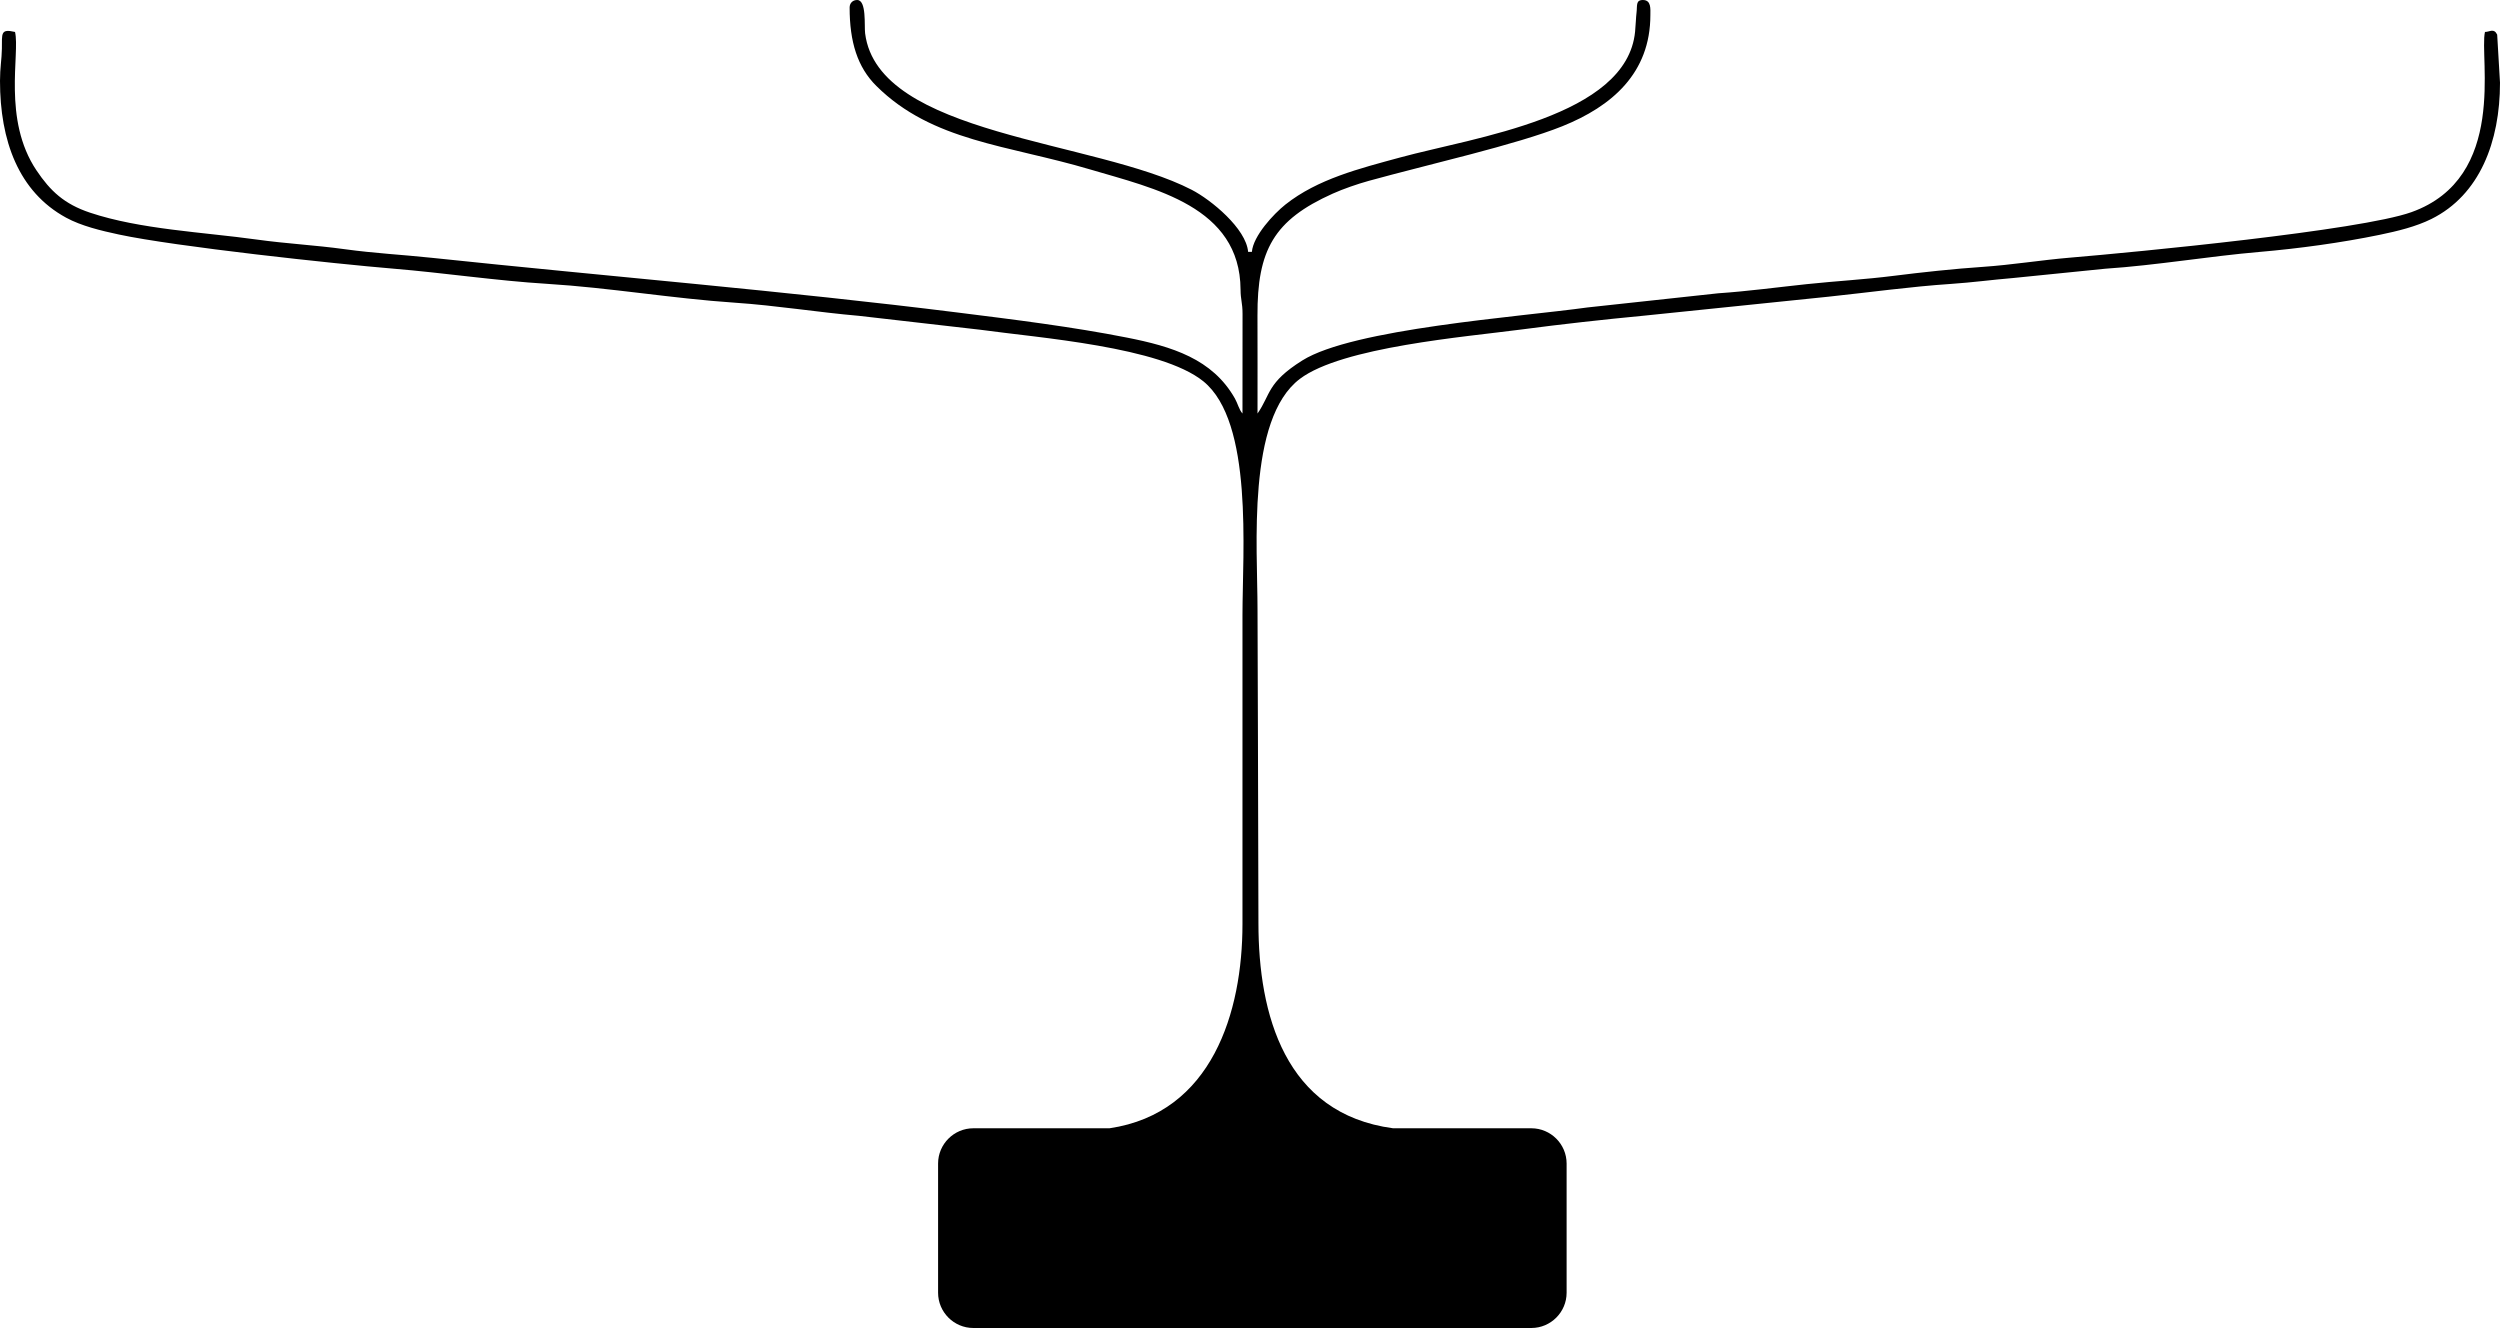
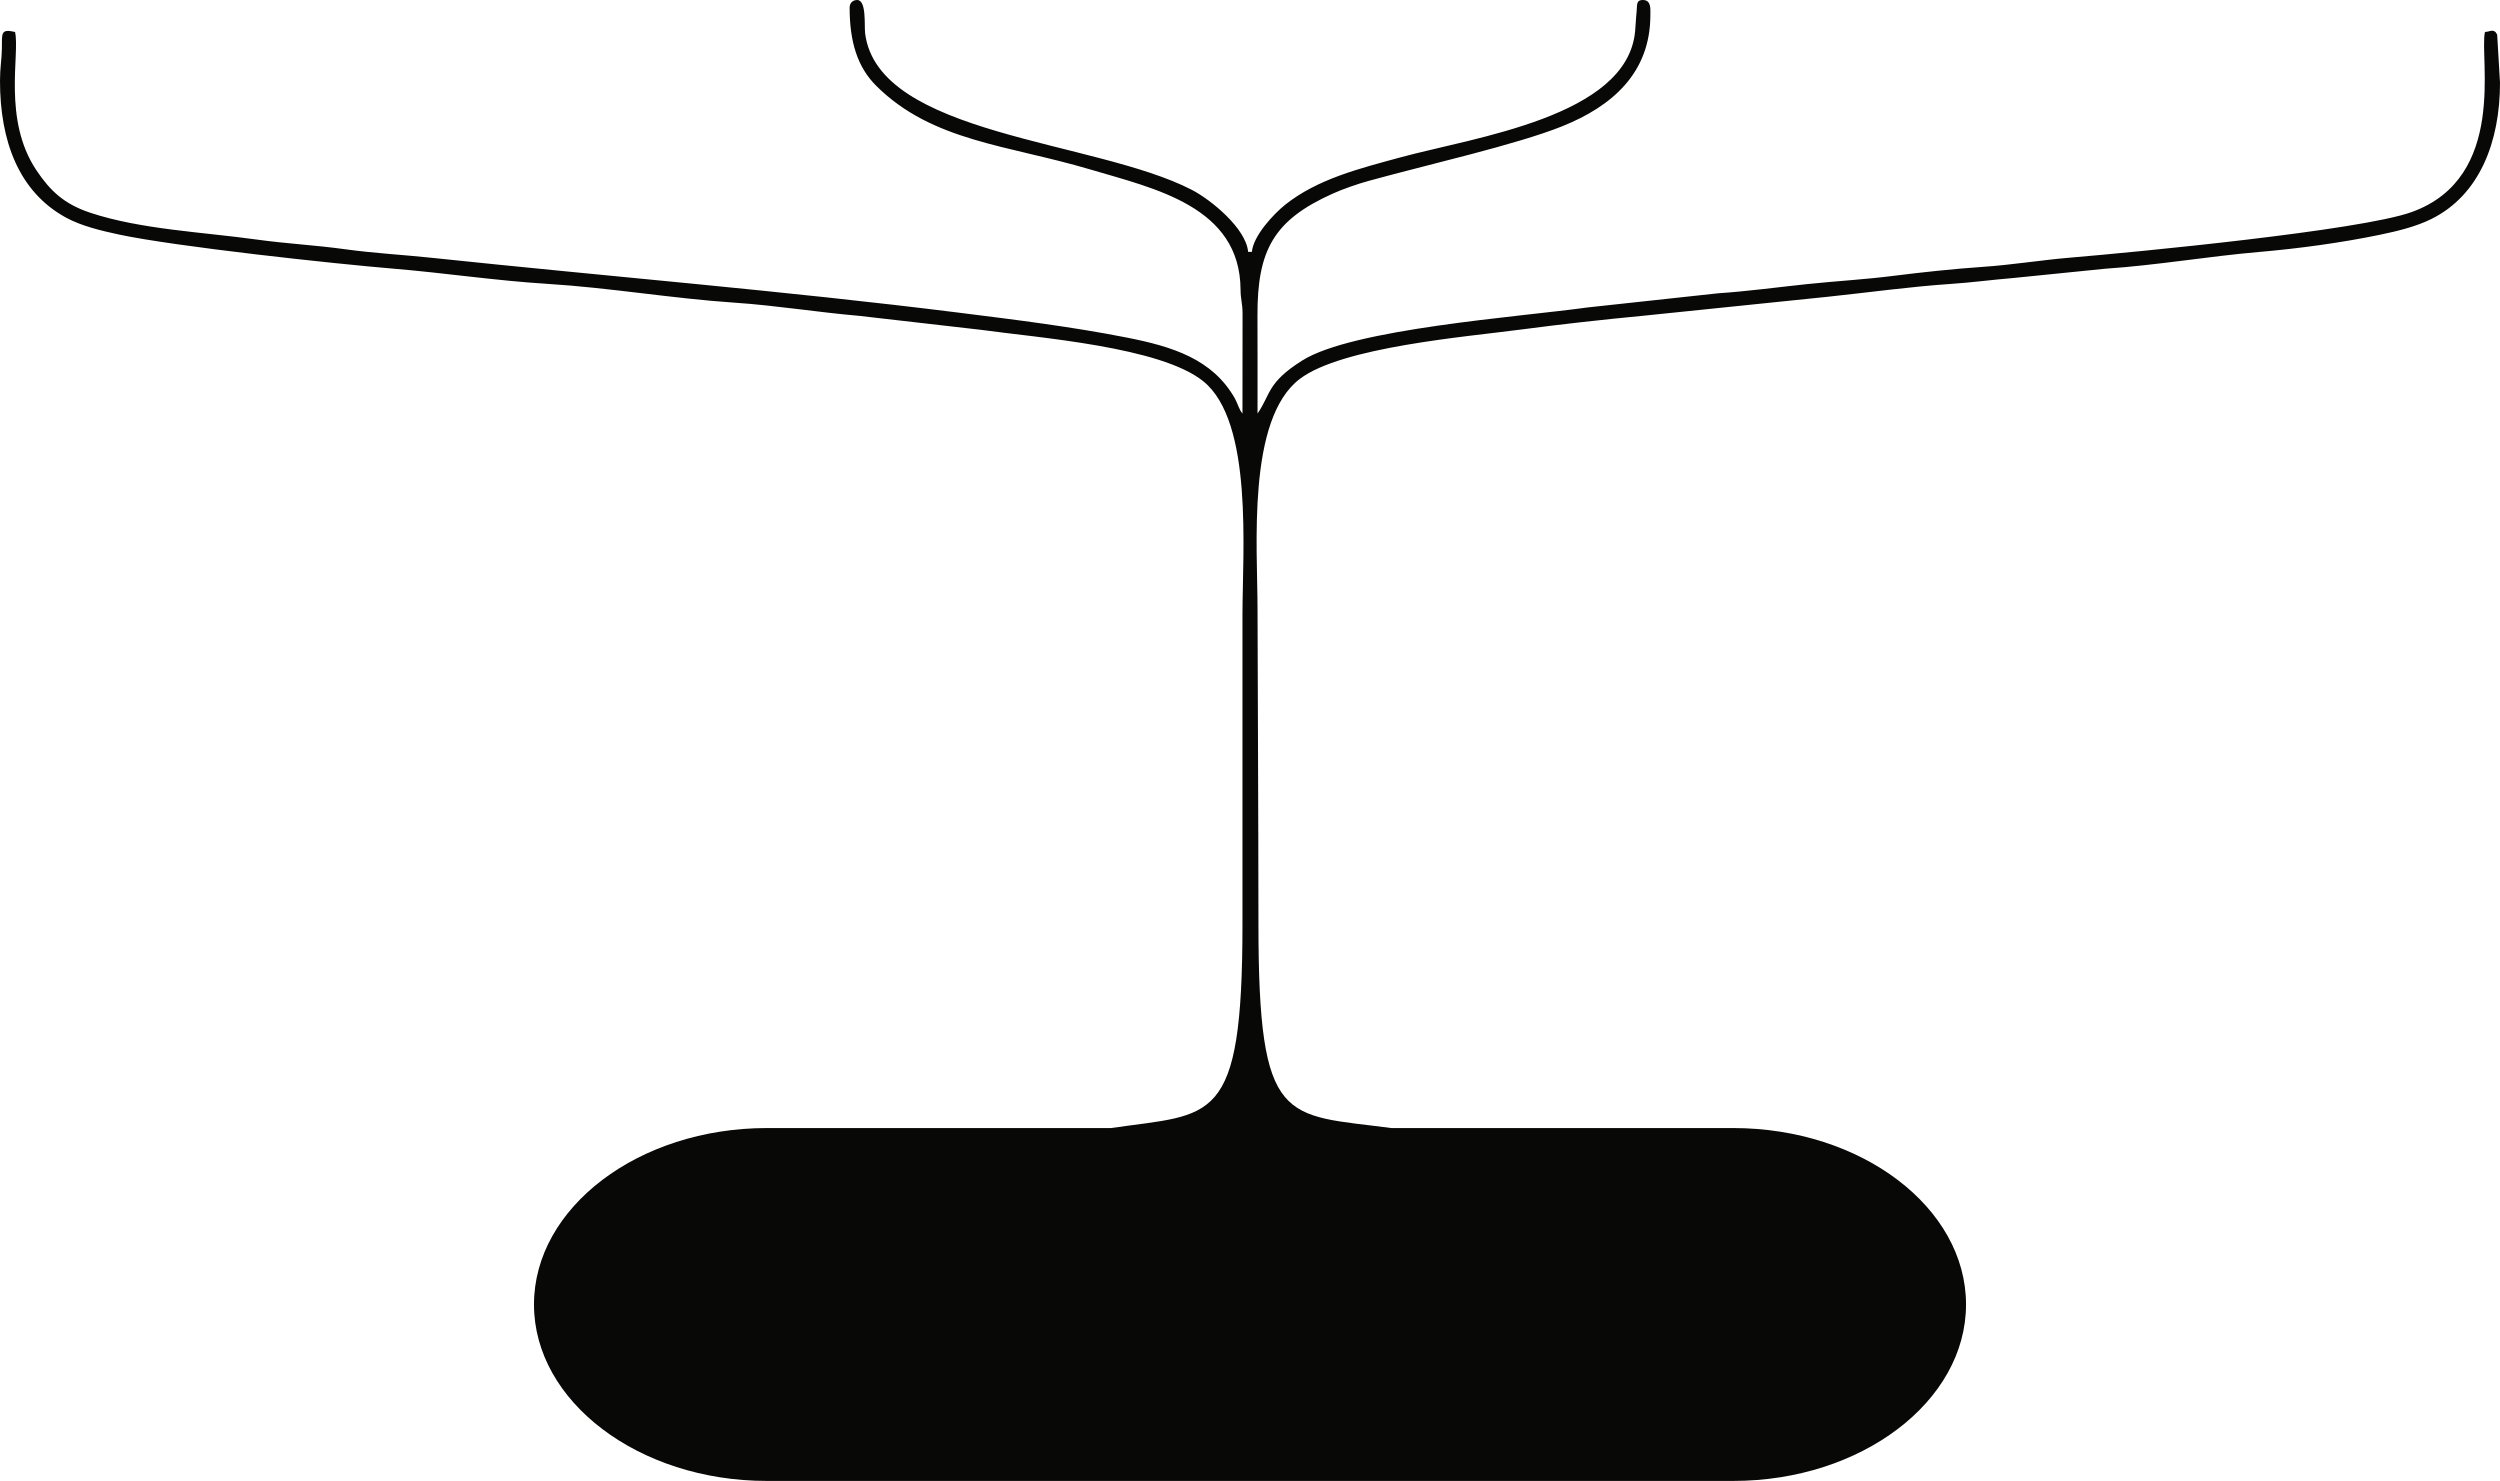
- <svg xmlns="http://www.w3.org/2000/svg" xml:space="preserve" version="1.1" style="shape-rendering:geometricPrecision; text-rendering:geometricPrecision; image-rendering:optimizeQuality; fill-rule:evenodd; clip-rule:evenodd" viewBox="2369.67 2120.88 11260.66 5981.65">
+ <svg xmlns="http://www.w3.org/2000/svg" xml:space="preserve" version="1.1" style="shape-rendering:geometricPrecision; text-rendering:geometricPrecision; image-rendering:optimizeQuality; fill-rule:evenodd; clip-rule:evenodd" viewBox="6899.34 4521.3 2201.32 1304">
  <defs>
    <style type="text/css">
   
-     .fil0 {fill:black}
+     .fil0 {fill:#080806}
   
  </style>
  </defs>
  <g id="Camada_x0020_1">
-     <path class="fil0" d="M6196.6 2154.75c0,154.79 35.17,268.82 120.63,353.5 252.76,250.43 589.91,265.14 962.09,375.64 291.02,86.41 675.79,166.89 678.12,541.08 0.3,48.07 8.91,58.56 8.98,109.55 0.21,149.64 -0.29,299.36 -0.29,449.02 -16.01,-18.42 -21.39,-45.24 -34.02,-67.58 -101.23,-179 -283.7,-234.4 -487.35,-274.64 -245.53,-48.52 -505.49,-80.72 -759.55,-112.52 -781.91,-97.88 -1581.22,-163.21 -2369.64,-246.56 -134.67,-14.23 -259.26,-20.45 -392.93,-38.87 -135.34,-18.65 -261.68,-24.71 -396.75,-43.51 -239.9,-33.39 -524.97,-45.58 -750.93,-121.14 -115.7,-38.68 -178.4,-97.01 -241.15,-190.65 -153.5,-229.07 -73.51,-525 -96.41,-623.26 -66.55,-15.5 -58.28,6.93 -59.27,76.2 -0.67,46.9 -8.46,84.47 -8.46,143.94 0,268.69 82.99,499.59 297.93,616.47 68.28,37.12 156.34,58.39 237.49,75.77 255.3,54.7 976.76,132.28 1234.84,153.69 231.17,19.17 465.61,54.46 693.54,68.46 282.05,17.33 564.39,66.07 846.37,84.97 186.47,12.49 373.41,43.2 558.86,59.2l546.91 62.69c264.03,36.54 811.48,76.54 1004.07,232.06 226.13,182.6 176.45,768.99 176.45,1051.21l-0.04 1394.06c-0.01,394.23 -135.75,850.79 -599.01,919.41l-613.27 0c-87.31,0 -158.75,71.44 -158.75,158.75l0 582.09c0,87.31 71.43,158.75 158.75,158.75l2513.55 0c87.32,0 158.75,-71.43 158.75,-158.75l0 -582.09c0,-87.32 -71.44,-158.75 -158.75,-158.75l-622.99 0c-488.56,-65.36 -606.09,-516 -606.36,-922.06 -0.3,-435.79 -4.14,-1294.2 -4.14,-1416.81 0,-277.62 -49.15,-855.31 190.9,-1036.75 189.99,-143.61 746.63,-189.17 996.98,-222.23 185.15,-24.45 369.03,-44.76 555.47,-62.59l829.08 -85.32c186.86,-19.75 365.51,-44.97 552.06,-57.54 94.65,-6.38 182.2,-18.38 278.37,-26.43l415.31 -41.89c231.82,-15.54 465.82,-56.01 694.79,-75.67 176.51,-15.16 368.88,-41.4 541.09,-76.99 81.05,-16.75 164.05,-36.97 233.39,-71.4 217.77,-108.15 309.02,-348.35 309.02,-613.85l-12.71 -216.48c-14.96,-30.71 -33.11,-12.12 -55.02,-12.12 -26.64,114.32 104.34,656.01 -331.31,811.69 -231.32,82.66 -1238.35,179.88 -1539.09,205.04 -126.16,10.56 -262.89,32.71 -390.5,41.31 -128.85,8.68 -277.98,24.74 -400.05,40.21 -134.7,17.08 -259.16,23.45 -394.09,37.71 -127.76,13.51 -266.84,32.34 -399.07,41.2l-588.21 63.73c-308.27,42.9 -1057.1,95.7 -1284.99,239 -159.49,100.3 -141.55,152.68 -201.42,238.84 0,-146.82 0.4,-293.65 -0.2,-440.46 -1.21,-296.05 73.62,-430.96 338.96,-550.04 47.8,-21.45 111.42,-43.43 162.56,-57.57 266.44,-73.66 664.58,-162.73 871.6,-246 223.38,-89.83 396.61,-239.08 396.61,-500.86 0,-27.06 4.73,-67.73 -33.87,-67.73 -32.85,0 -24.64,25.96 -28.44,56.22 -2.66,21.22 -3.49,54.93 -6.57,86.57 -37.3,383.49 -722.93,475.09 -1058.93,566.66 -182.57,49.76 -370.94,96.68 -516.16,211.98 -52.95,42.04 -144.96,140.94 -150.96,213.1l-16.94 0c-8.74,-105.04 -166.89,-234.61 -253.87,-279.52 -436.17,-225.24 -1412.62,-243.19 -1471.27,-704.66 -4.4,-34.59 7.38,-150.35 -35.92,-150.35 -19.82,0 -33.87,14.05 -33.87,33.87z" />
+     <path class="fil0" d="M7574.58 5514.58l303.04 0c89.47,-13.09 115.75,-0.91 115.75,-179.53l0 -272.53c0,-55.17 9.72,-169.8 -34.49,-205.49 -37.64,-30.41 -144.66,-38.22 -196.28,-45.37l-106.91 -12.26c-36.26,-3.12 -72.8,-9.12 -109.25,-11.57 -55.12,-3.69 -110.32,-13.22 -165.46,-16.61 -44.56,-2.74 -90.38,-9.63 -135.58,-13.38 -50.45,-4.19 -191.48,-19.36 -241.39,-30.04 -15.86,-3.4 -33.09,-7.56 -46.43,-14.82 -42.02,-22.85 -58.24,-67.99 -58.24,-120.51 0,-11.63 1.52,-18.97 1.65,-28.14 0.19,-13.54 -1.42,-17.92 11.59,-14.89 4.48,19.2 -11.16,77.06 18.84,121.83 12.28,18.31 24.53,29.71 47.15,37.27 44.17,14.77 99.9,17.16 146.79,23.69 26.41,3.67 51.11,4.85 77.56,8.5 26.14,3.6 50.49,4.82 76.82,7.6 154.13,16.3 310.38,29.06 463.24,48.2 49.66,6.22 100.48,12.51 148.47,22 39.82,7.86 75.49,18.69 95.28,53.68 2.47,4.37 3.52,9.61 6.64,13.22 0,-29.27 0.1,-58.53 0.07,-87.78 -0.02,-9.97 -1.7,-12.03 -1.76,-21.42 -0.46,-73.15 -75.68,-88.89 -132.56,-105.78 -72.76,-21.59 -138.67,-24.47 -188.08,-73.42 -16.7,-16.56 -23.58,-38.85 -23.58,-69.11 0,-3.87 2.74,-6.62 6.62,-6.62 8.46,0 6.16,22.62 7.02,29.38 11.46,90.22 202.35,93.73 287.62,137.76 17,8.78 47.92,34.11 49.62,54.64l3.32 0c1.17,-14.1 19.16,-33.44 29.5,-41.65 28.4,-22.55 65.22,-31.72 100.91,-41.45 65.68,-17.89 199.72,-35.81 207,-110.77 0.61,-6.18 0.78,-12.77 1.3,-16.92 0.73,-5.92 -0.87,-10.99 5.55,-10.99 7.54,0 6.62,7.95 6.62,13.24 0,51.17 -33.86,80.35 -77.53,97.91 -40.47,16.28 -118.3,33.69 -170.38,48.09 -10.01,2.76 -22.44,7.06 -31.79,11.25 -51.87,23.28 -66.49,49.65 -66.26,107.53 0.12,28.7 0.05,57.4 0.05,86.11 11.7,-16.85 8.19,-27.09 39.36,-46.69 44.55,-28.02 190.94,-38.34 251.21,-46.72l114.99 -12.47c25.85,-1.73 53.03,-5.41 78.01,-8.05 26.37,-2.78 50.71,-4.03 77.04,-7.38 23.86,-3.02 53.01,-6.15 78.2,-7.85 24.94,-1.68 51.68,-6.01 76.34,-8.08 58.79,-4.92 255.65,-23.93 300.88,-40.08 85.16,-30.43 59.55,-136.33 64.76,-158.67 4.28,0 7.83,-3.64 10.75,2.36l2.49 42.32c0,51.9 -17.84,98.86 -60.4,120 -13.56,6.73 -29.79,10.68 -45.63,13.96 -33.67,6.96 -71.28,12.09 -105.78,15.05 -44.76,3.84 -90.5,11.75 -135.82,14.79l-81.19 8.2c-18.8,1.56 -35.92,3.91 -54.42,5.16 -36.47,2.46 -71.4,7.39 -107.92,11.25l-162.08 16.68c-36.44,3.48 -72.39,7.46 -108.58,12.23 -48.94,6.47 -157.76,15.37 -194.9,43.44 -46.93,35.48 -37.31,148.41 -37.31,202.68 0,23.97 0.8,191.78 0.8,276.97 0,179.1 22.79,167.6 117.04,180.05l300.96 0c112.78,0 205.05,69.9 205.05,155.36l0 0c0,85.44 -92.27,155.36 -205.05,155.36l-850.85 0c-112.78,0 -205.05,-69.92 -205.05,-155.36l0 0c0,-85.46 92.27,-155.36 205.05,-155.36z" />
  </g>
</svg>
